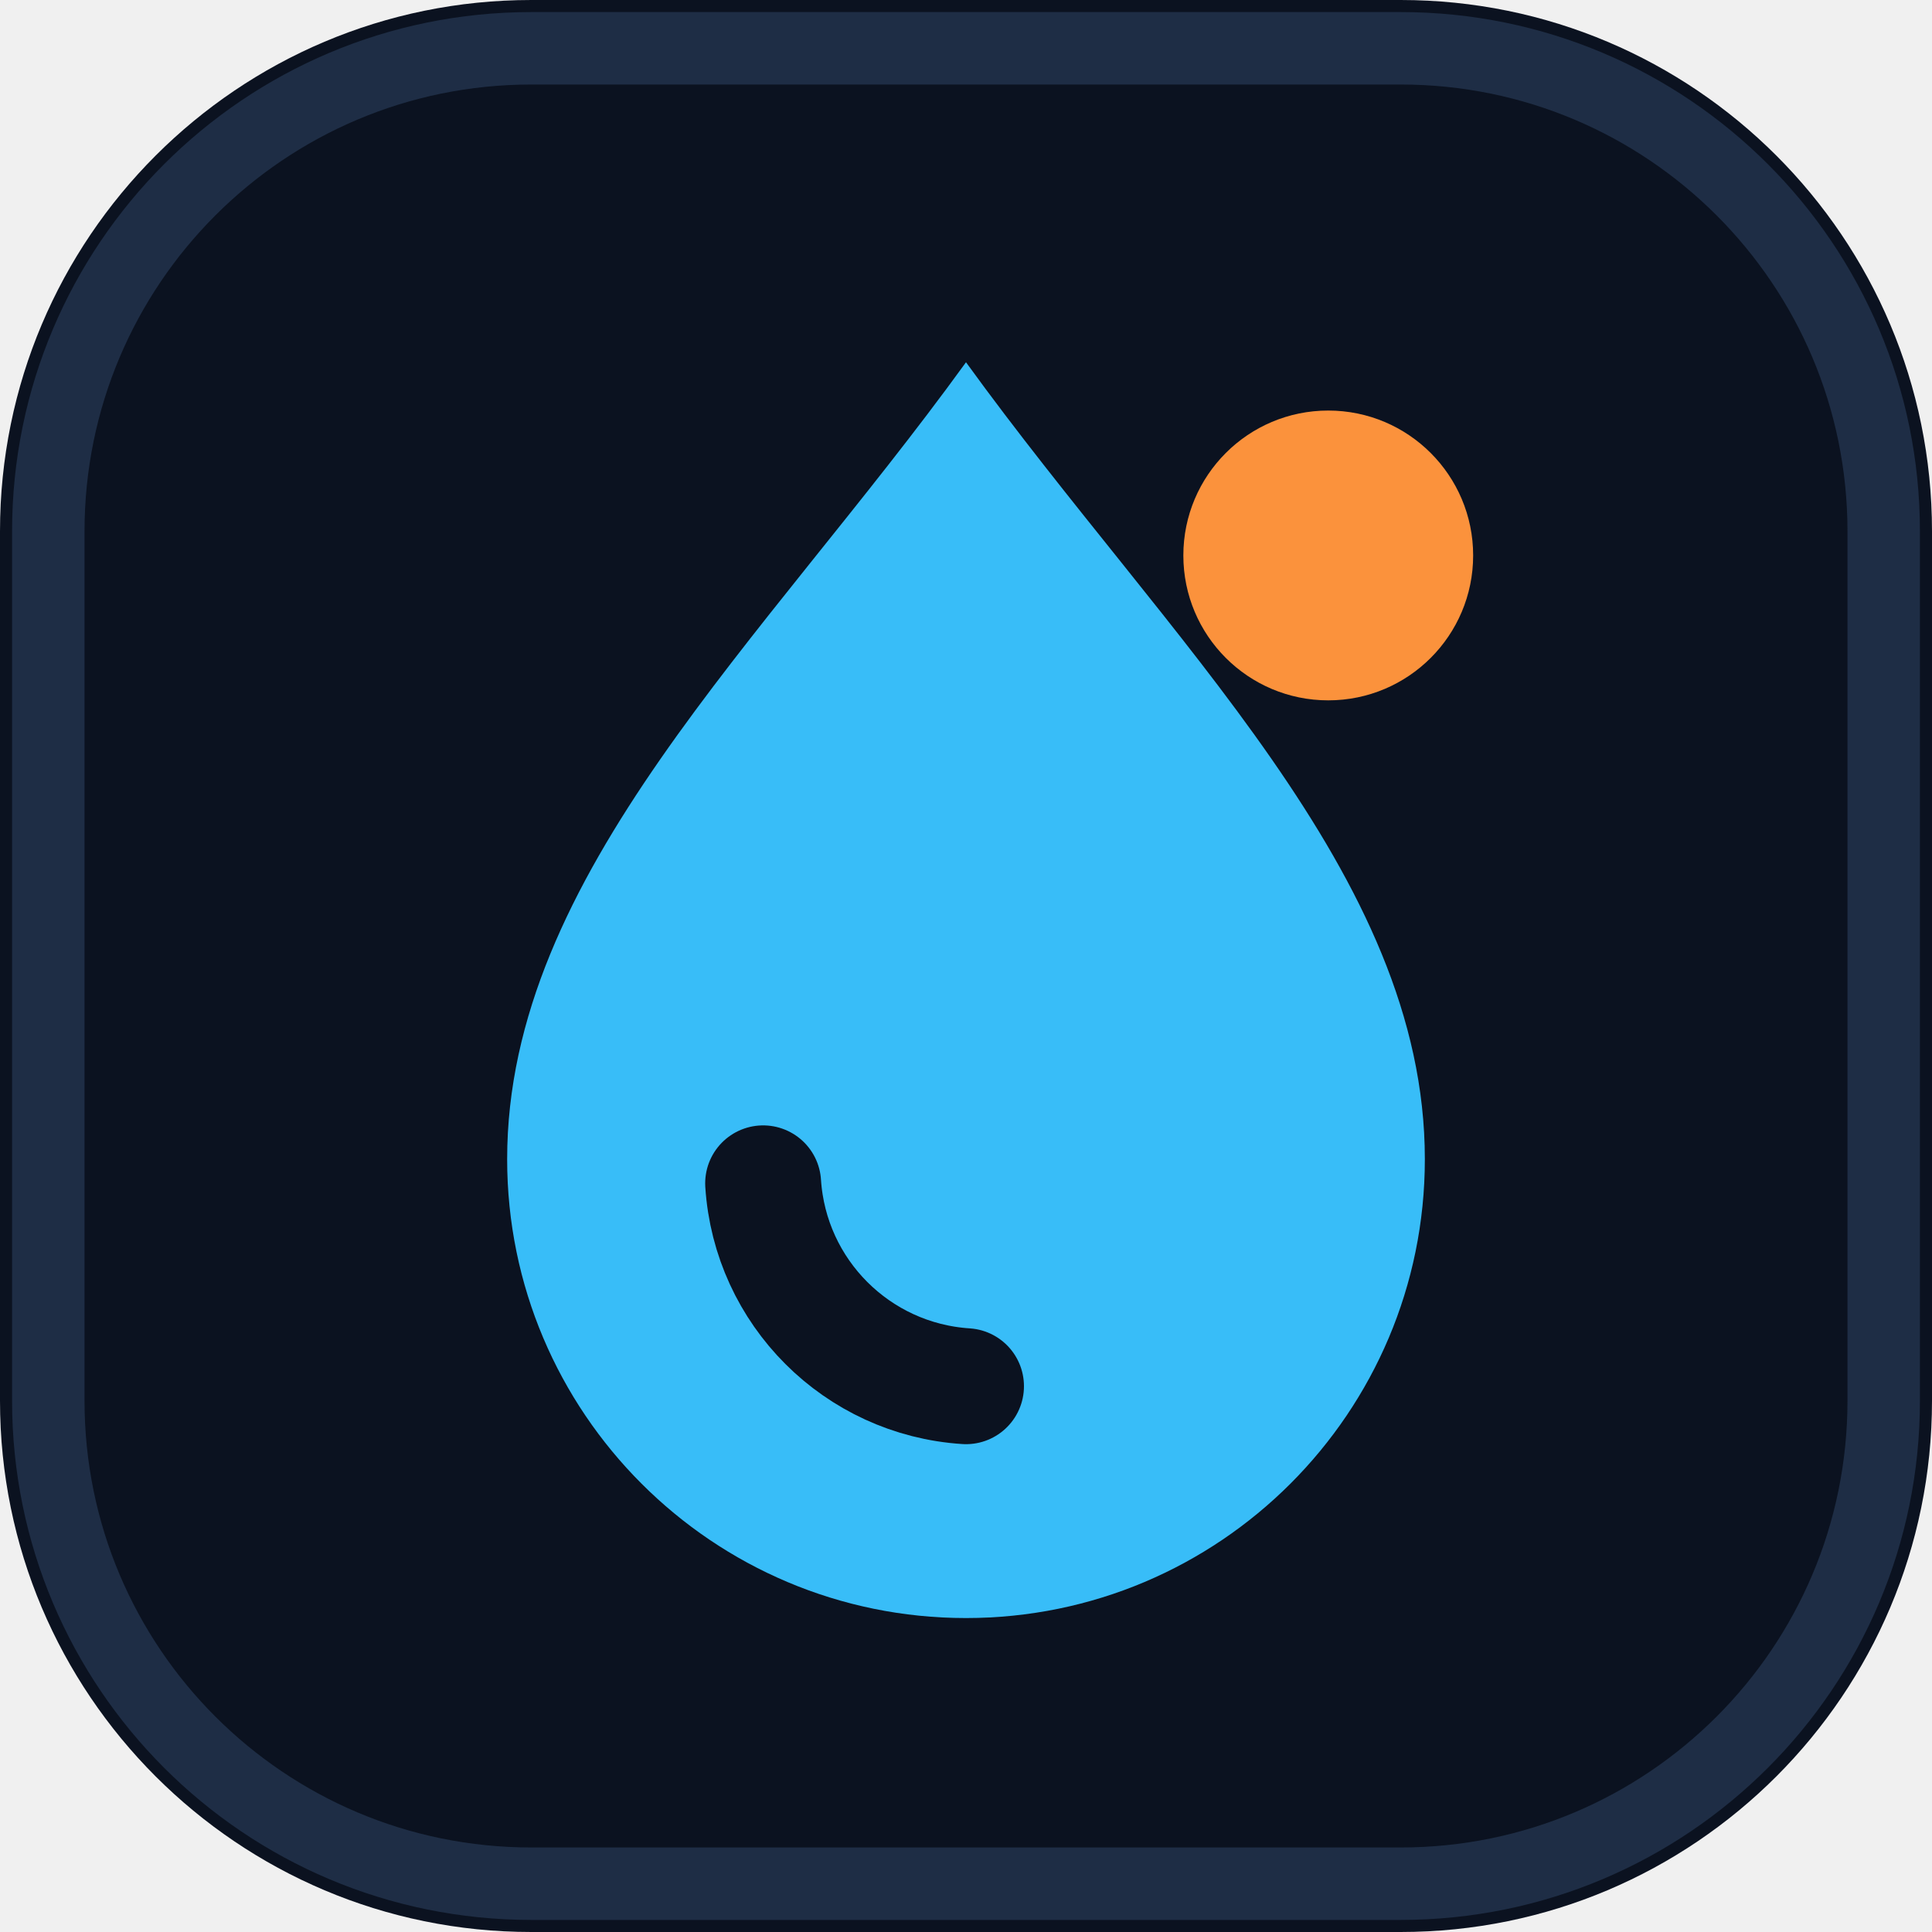
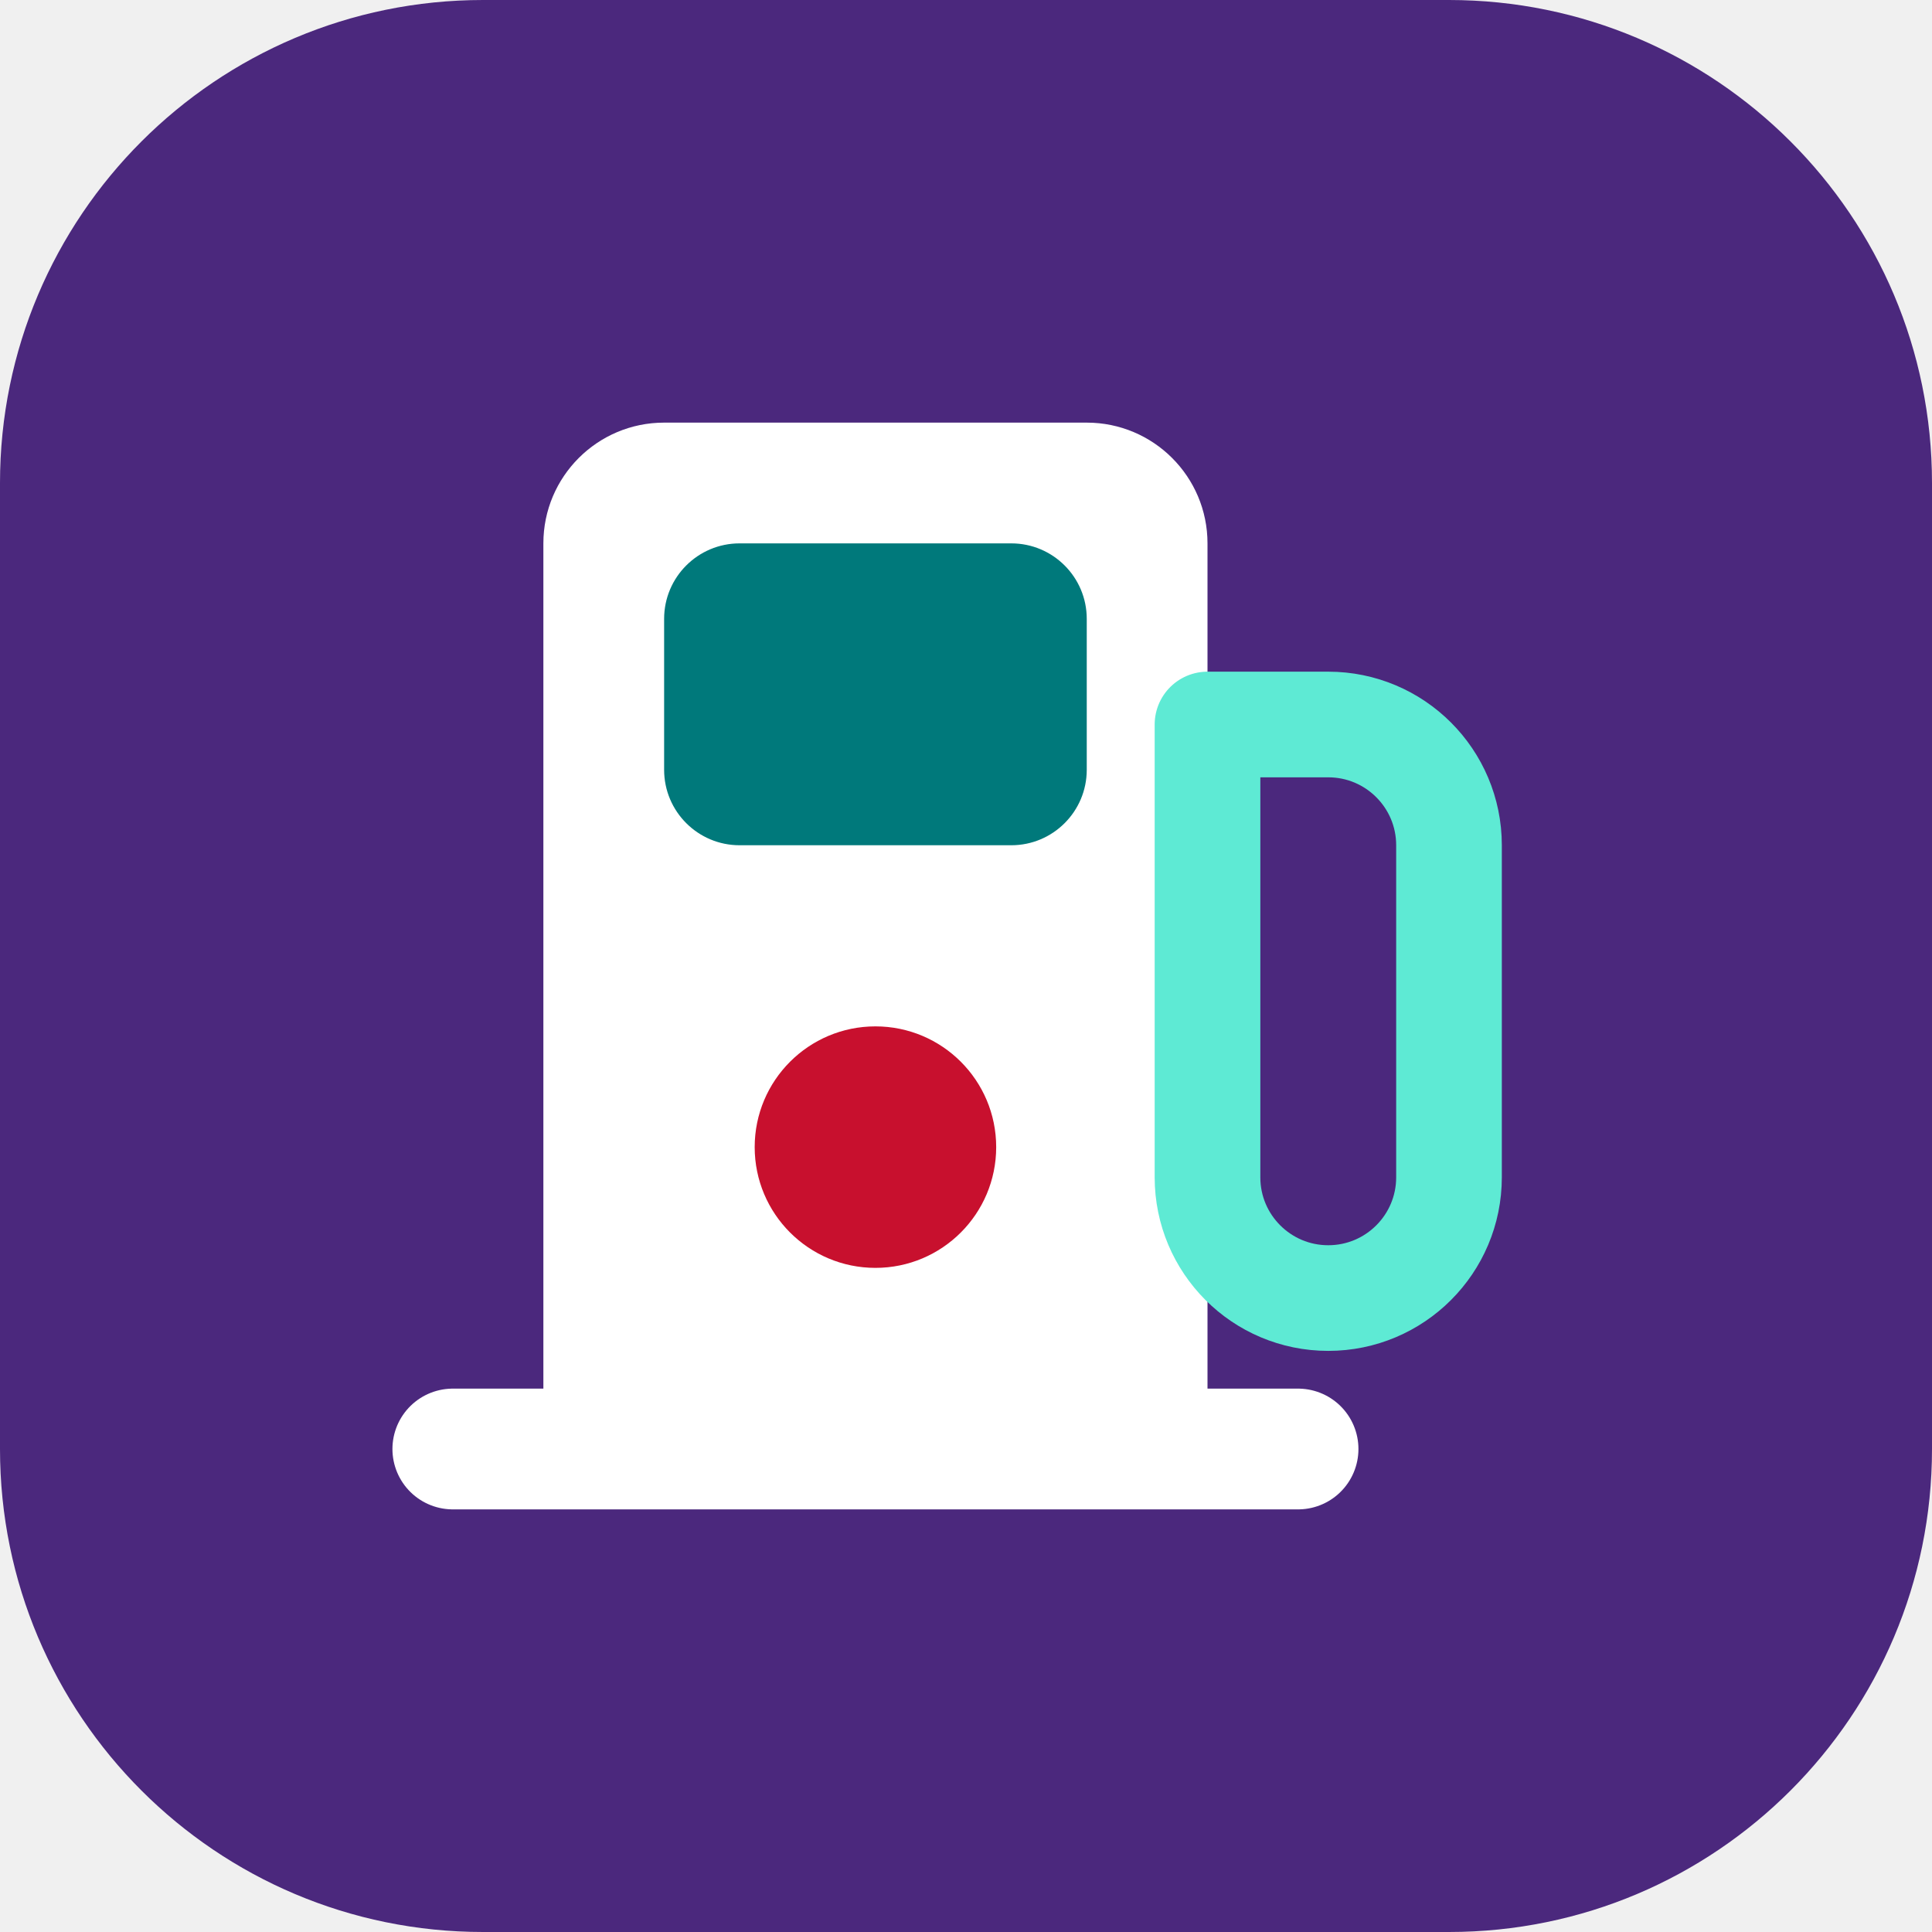
- <svg xmlns="http://www.w3.org/2000/svg" viewBox="0 0 40 40">
-   <rect width="40" height="40" rx="11" fill="#0b1220" />
-   <rect x="1" y="1" width="38" height="38" rx="10" fill="none" stroke="#1e2d45" stroke-width="1.5" />
-   <path d="M20 7.5c-4.2 5.8-9.5 10.6-9.5 16.5a9.5 9.5 0 0 0 19 0c0-5.9-5.3-10.7-9.5-16.5Z" fill="#38bdf8" />
-   <path d="M15.8 24.5a4.5 4.5 0 0 0 4.2 4.2" fill="none" stroke="#0b1220" stroke-width="2.4" stroke-linecap="round" />
-   <circle cx="27.5" cy="11.5" r="3" fill="#fb923c" />
+ <svg xmlns="http://www.w3.org/2000/svg" viewBox="0 0 64 64" fill="none">
+   <rect width="64" height="64" rx="16" fill="#4B287D" />
+   <path d="M18 18C18 15.791 19.791 14 22 14H36C38.209 14 40 15.791 40 18V48H18V18Z" fill="#FFFFFF" />
+   <rect x="22" y="18" width="14" height="10" rx="2.5" fill="#00797B" />
+   <path d="M40 24H44C46.209 24 48 25.791 48 28V39C48 41.209 46.209 43 44 43C41.791 43 40 41.209 40 39V24Z" stroke="#5EEAD4" stroke-width="3.5" stroke-linecap="round" stroke-linejoin="round" />
+   <path d="M15 48H43" stroke="#FFFFFF" stroke-width="4" stroke-linecap="round" />
+   <circle cx="29" cy="38" r="4" fill="#C8102E" />
</svg>
